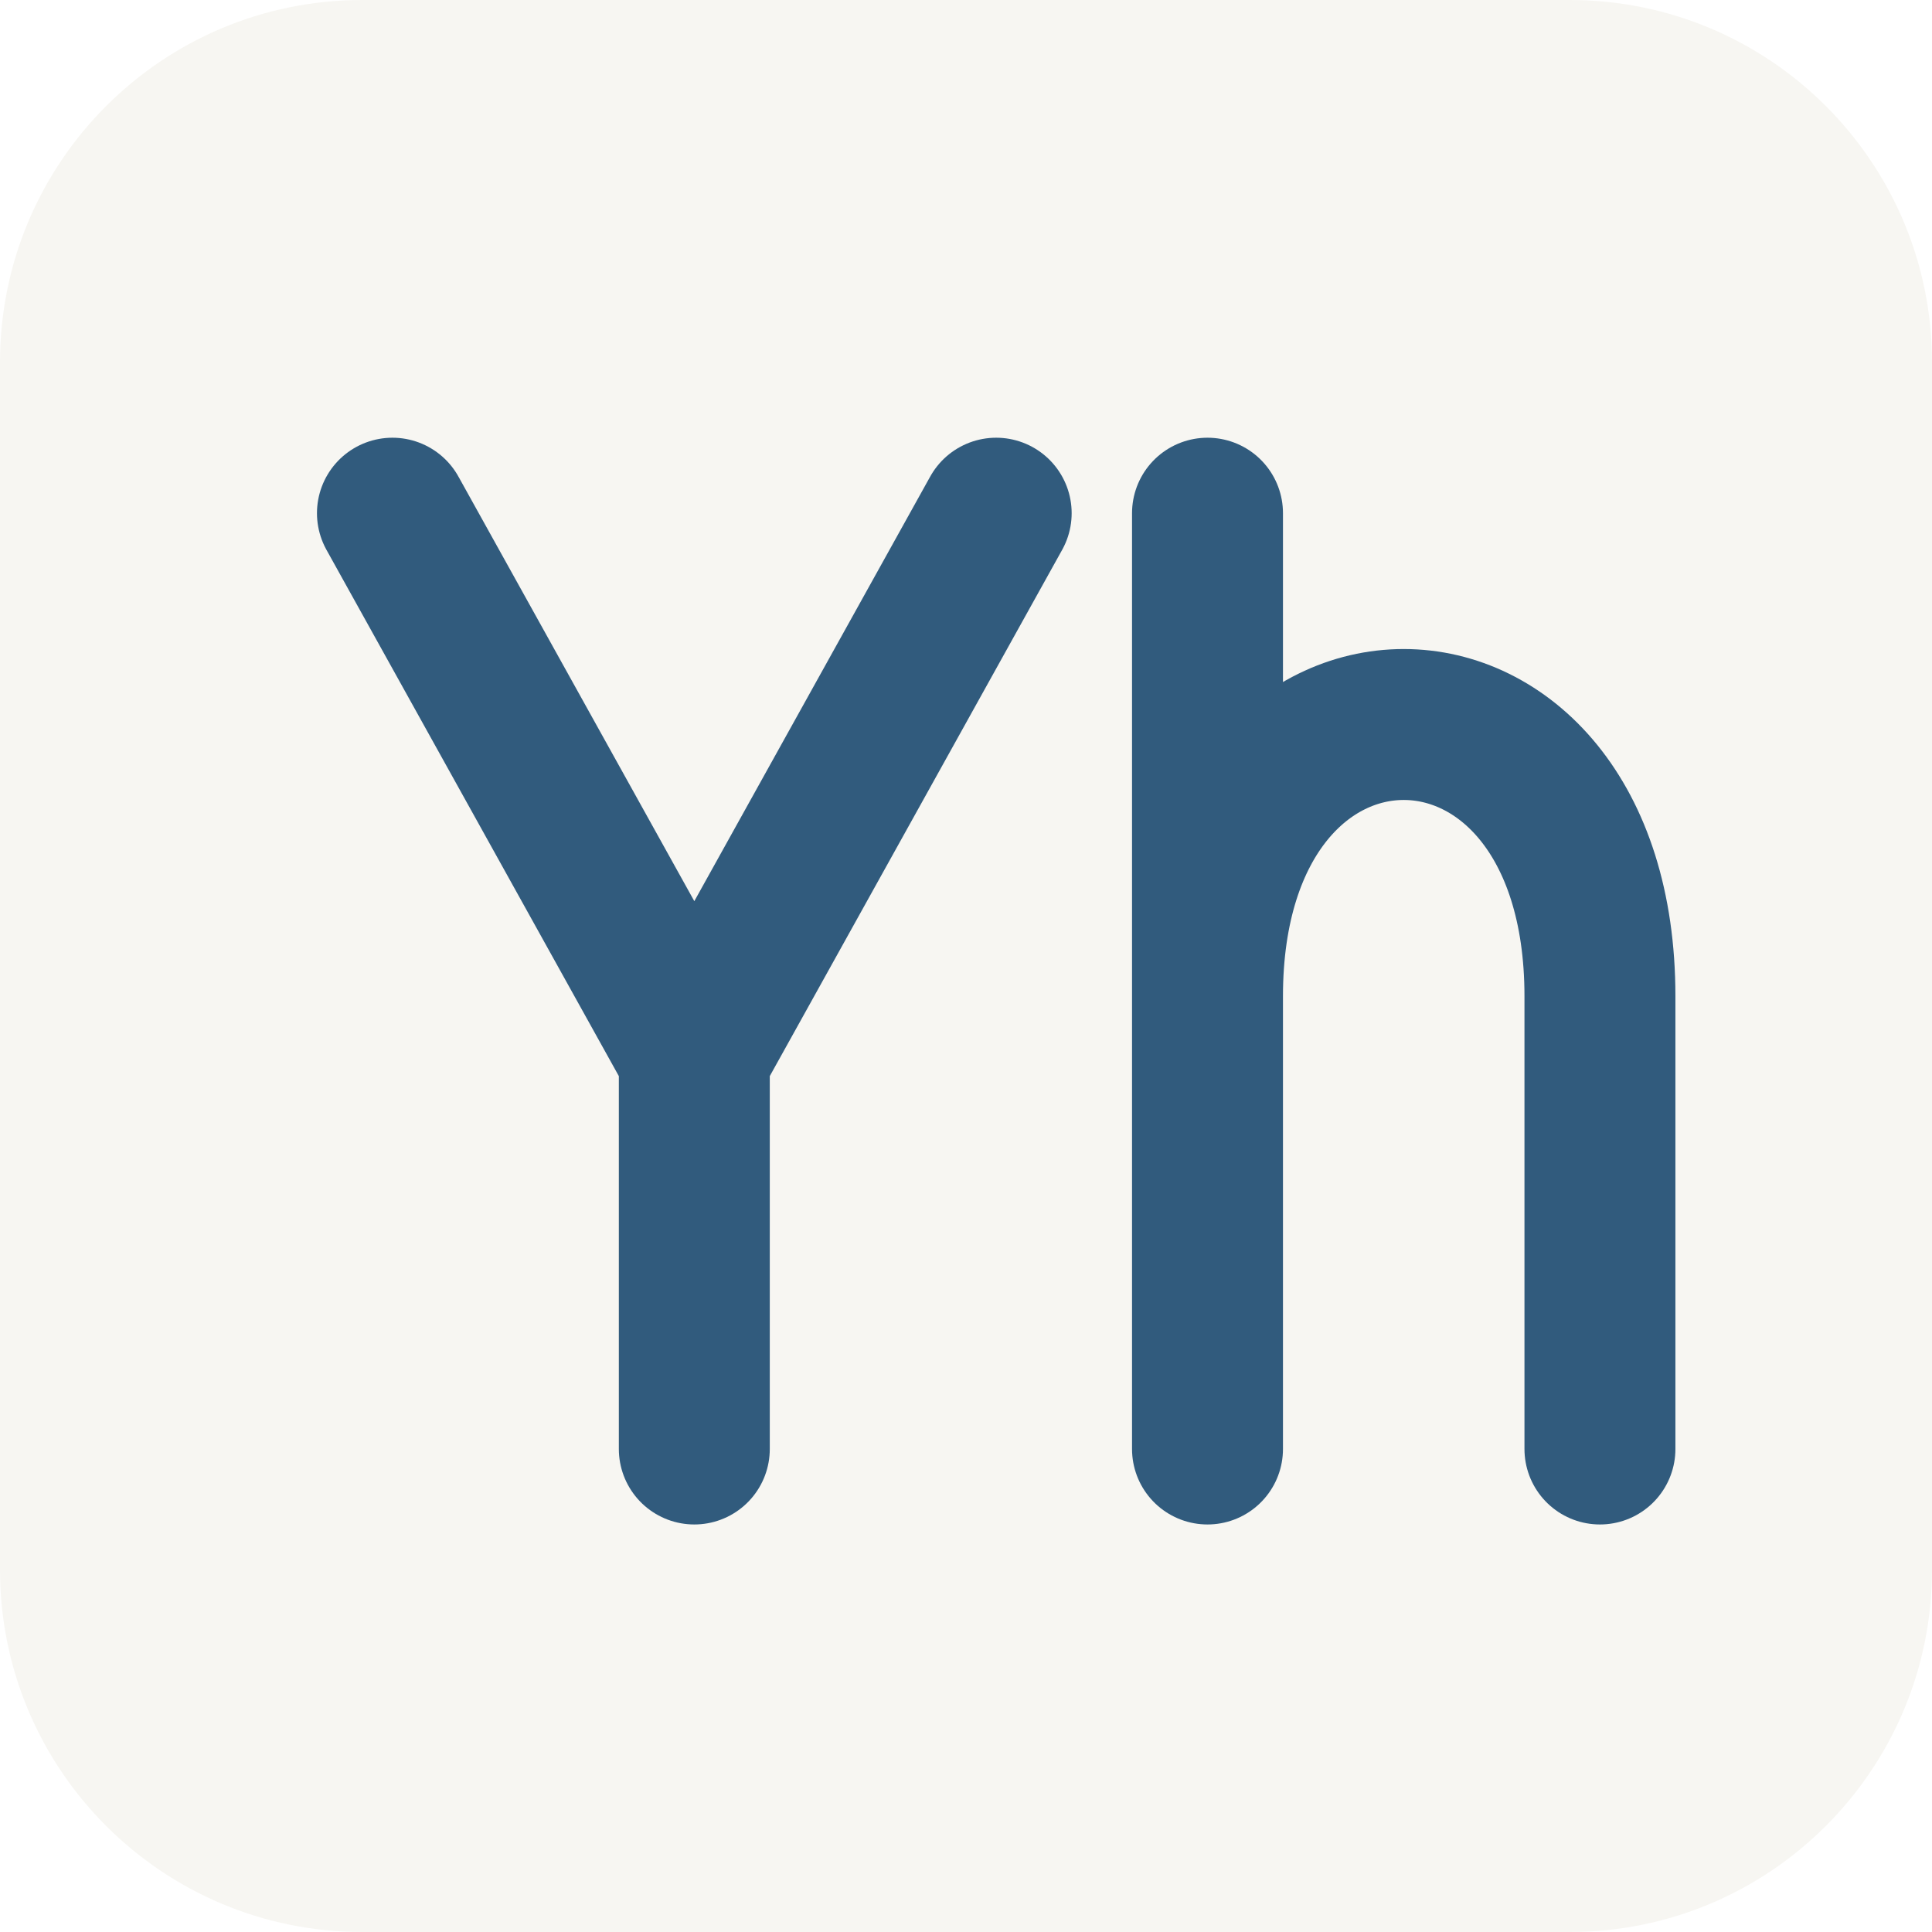
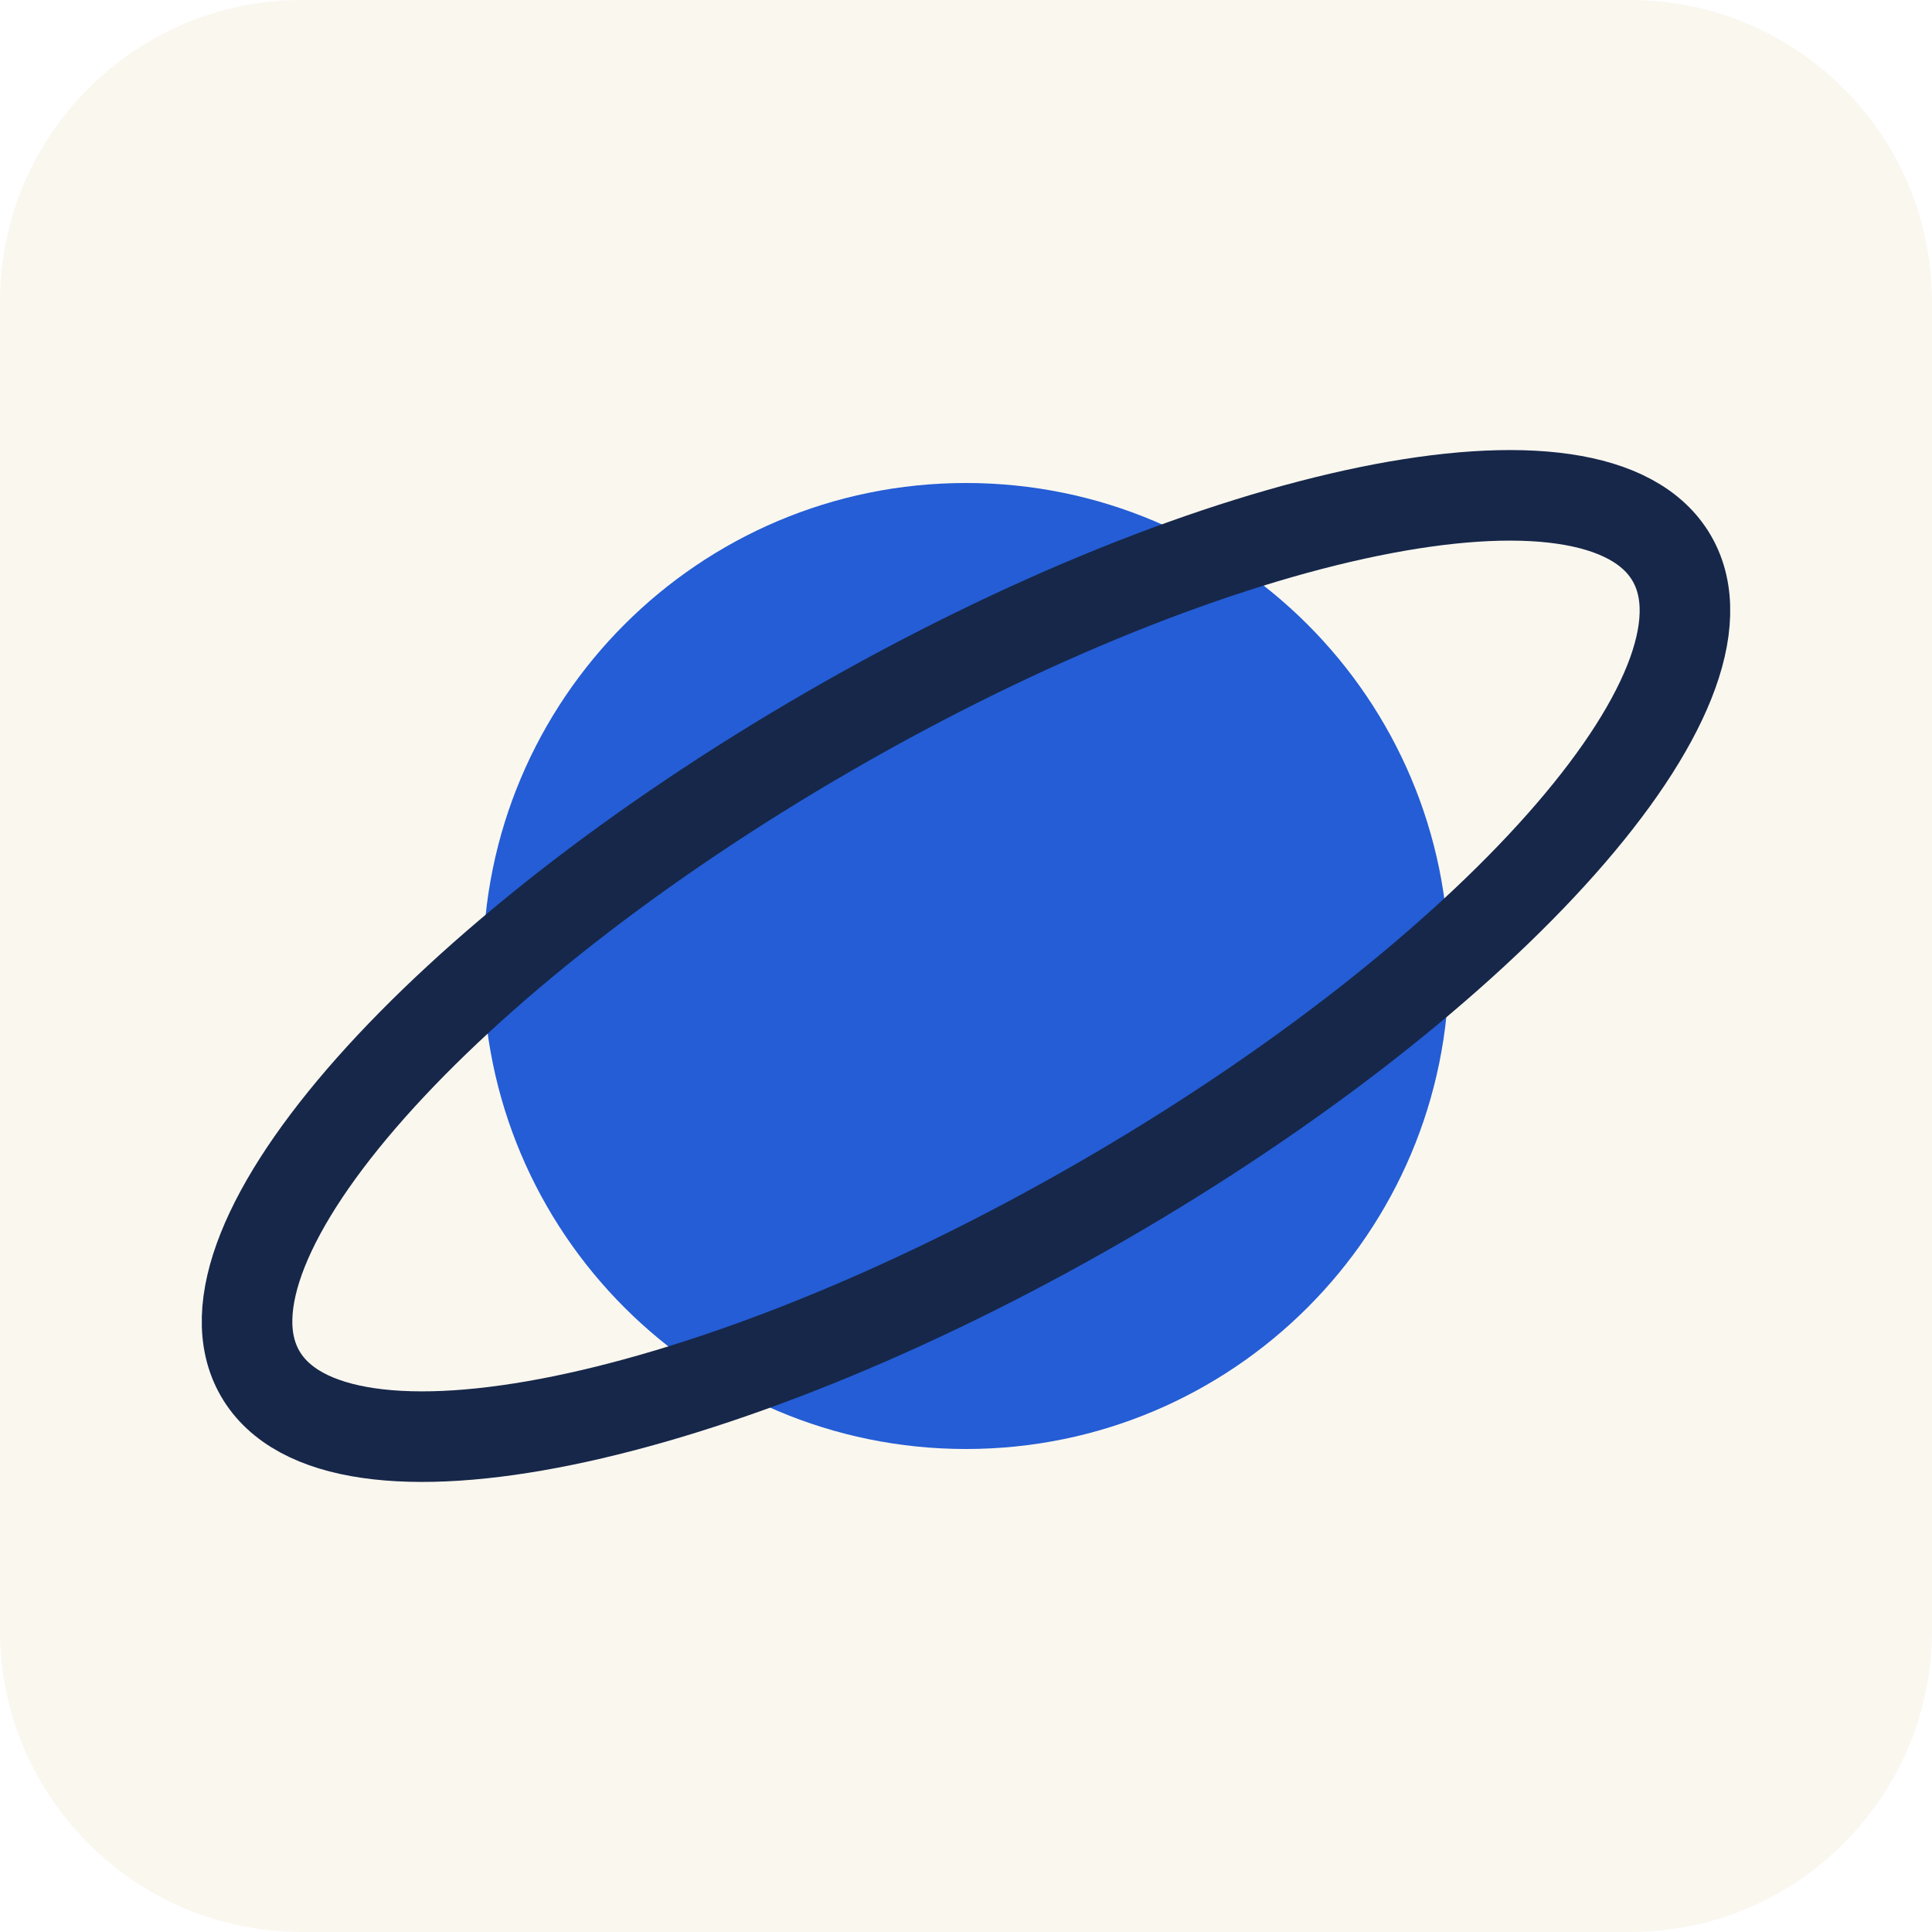
<svg xmlns="http://www.w3.org/2000/svg" viewBox="0 0 64 64">
-   <rect width="64" height="64" rx="12" fill="#f7f6f2" />
-   <path d="m13 17 10 18 10-18M23 35v13M40 17v31M40 33c0-12 13-12 13 0v15" stroke="#315b7d" stroke-width="5" stroke-linecap="round" fill="none" />
+   <rect width="64" height="64" rx="10" fill="#faf7ef" />
+   <circle cx="32" cy="32" r="16" fill="#245dd5" />
+   <ellipse cx="32" cy="32" rx="27" ry="9" transform="rotate(-30 32 32)" fill="none" stroke="#162749" stroke-width="3" />
</svg>
